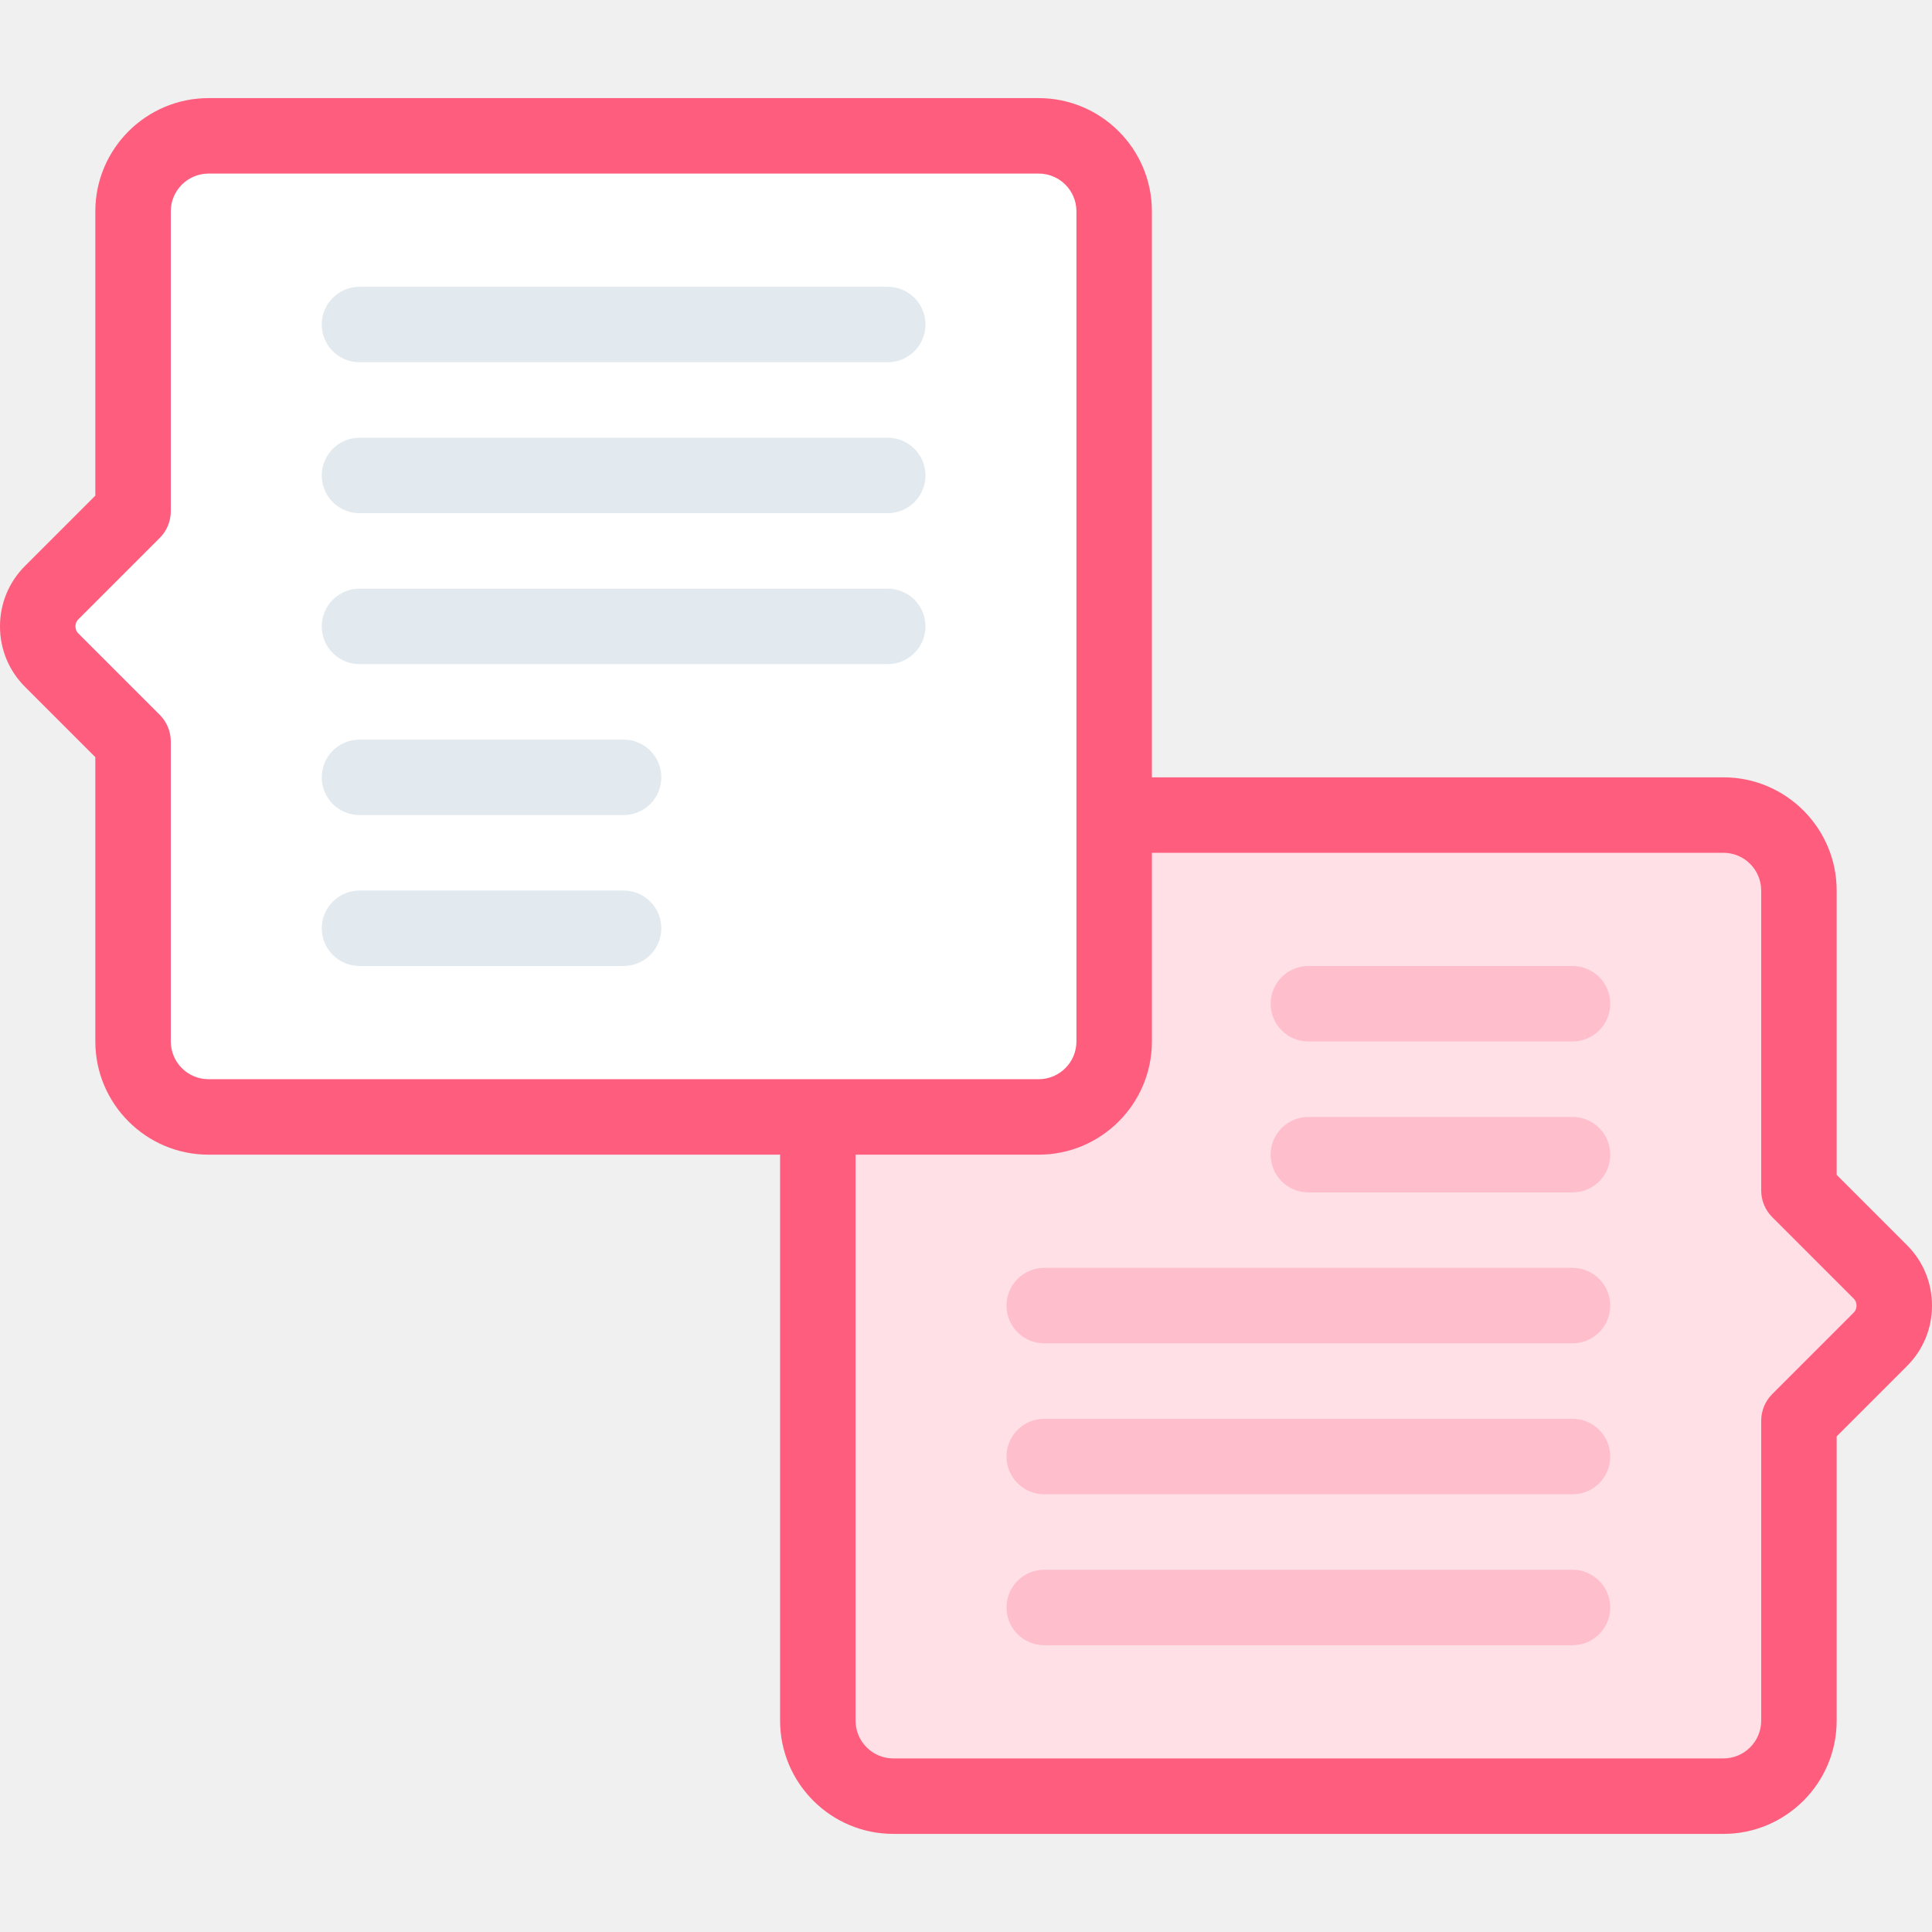
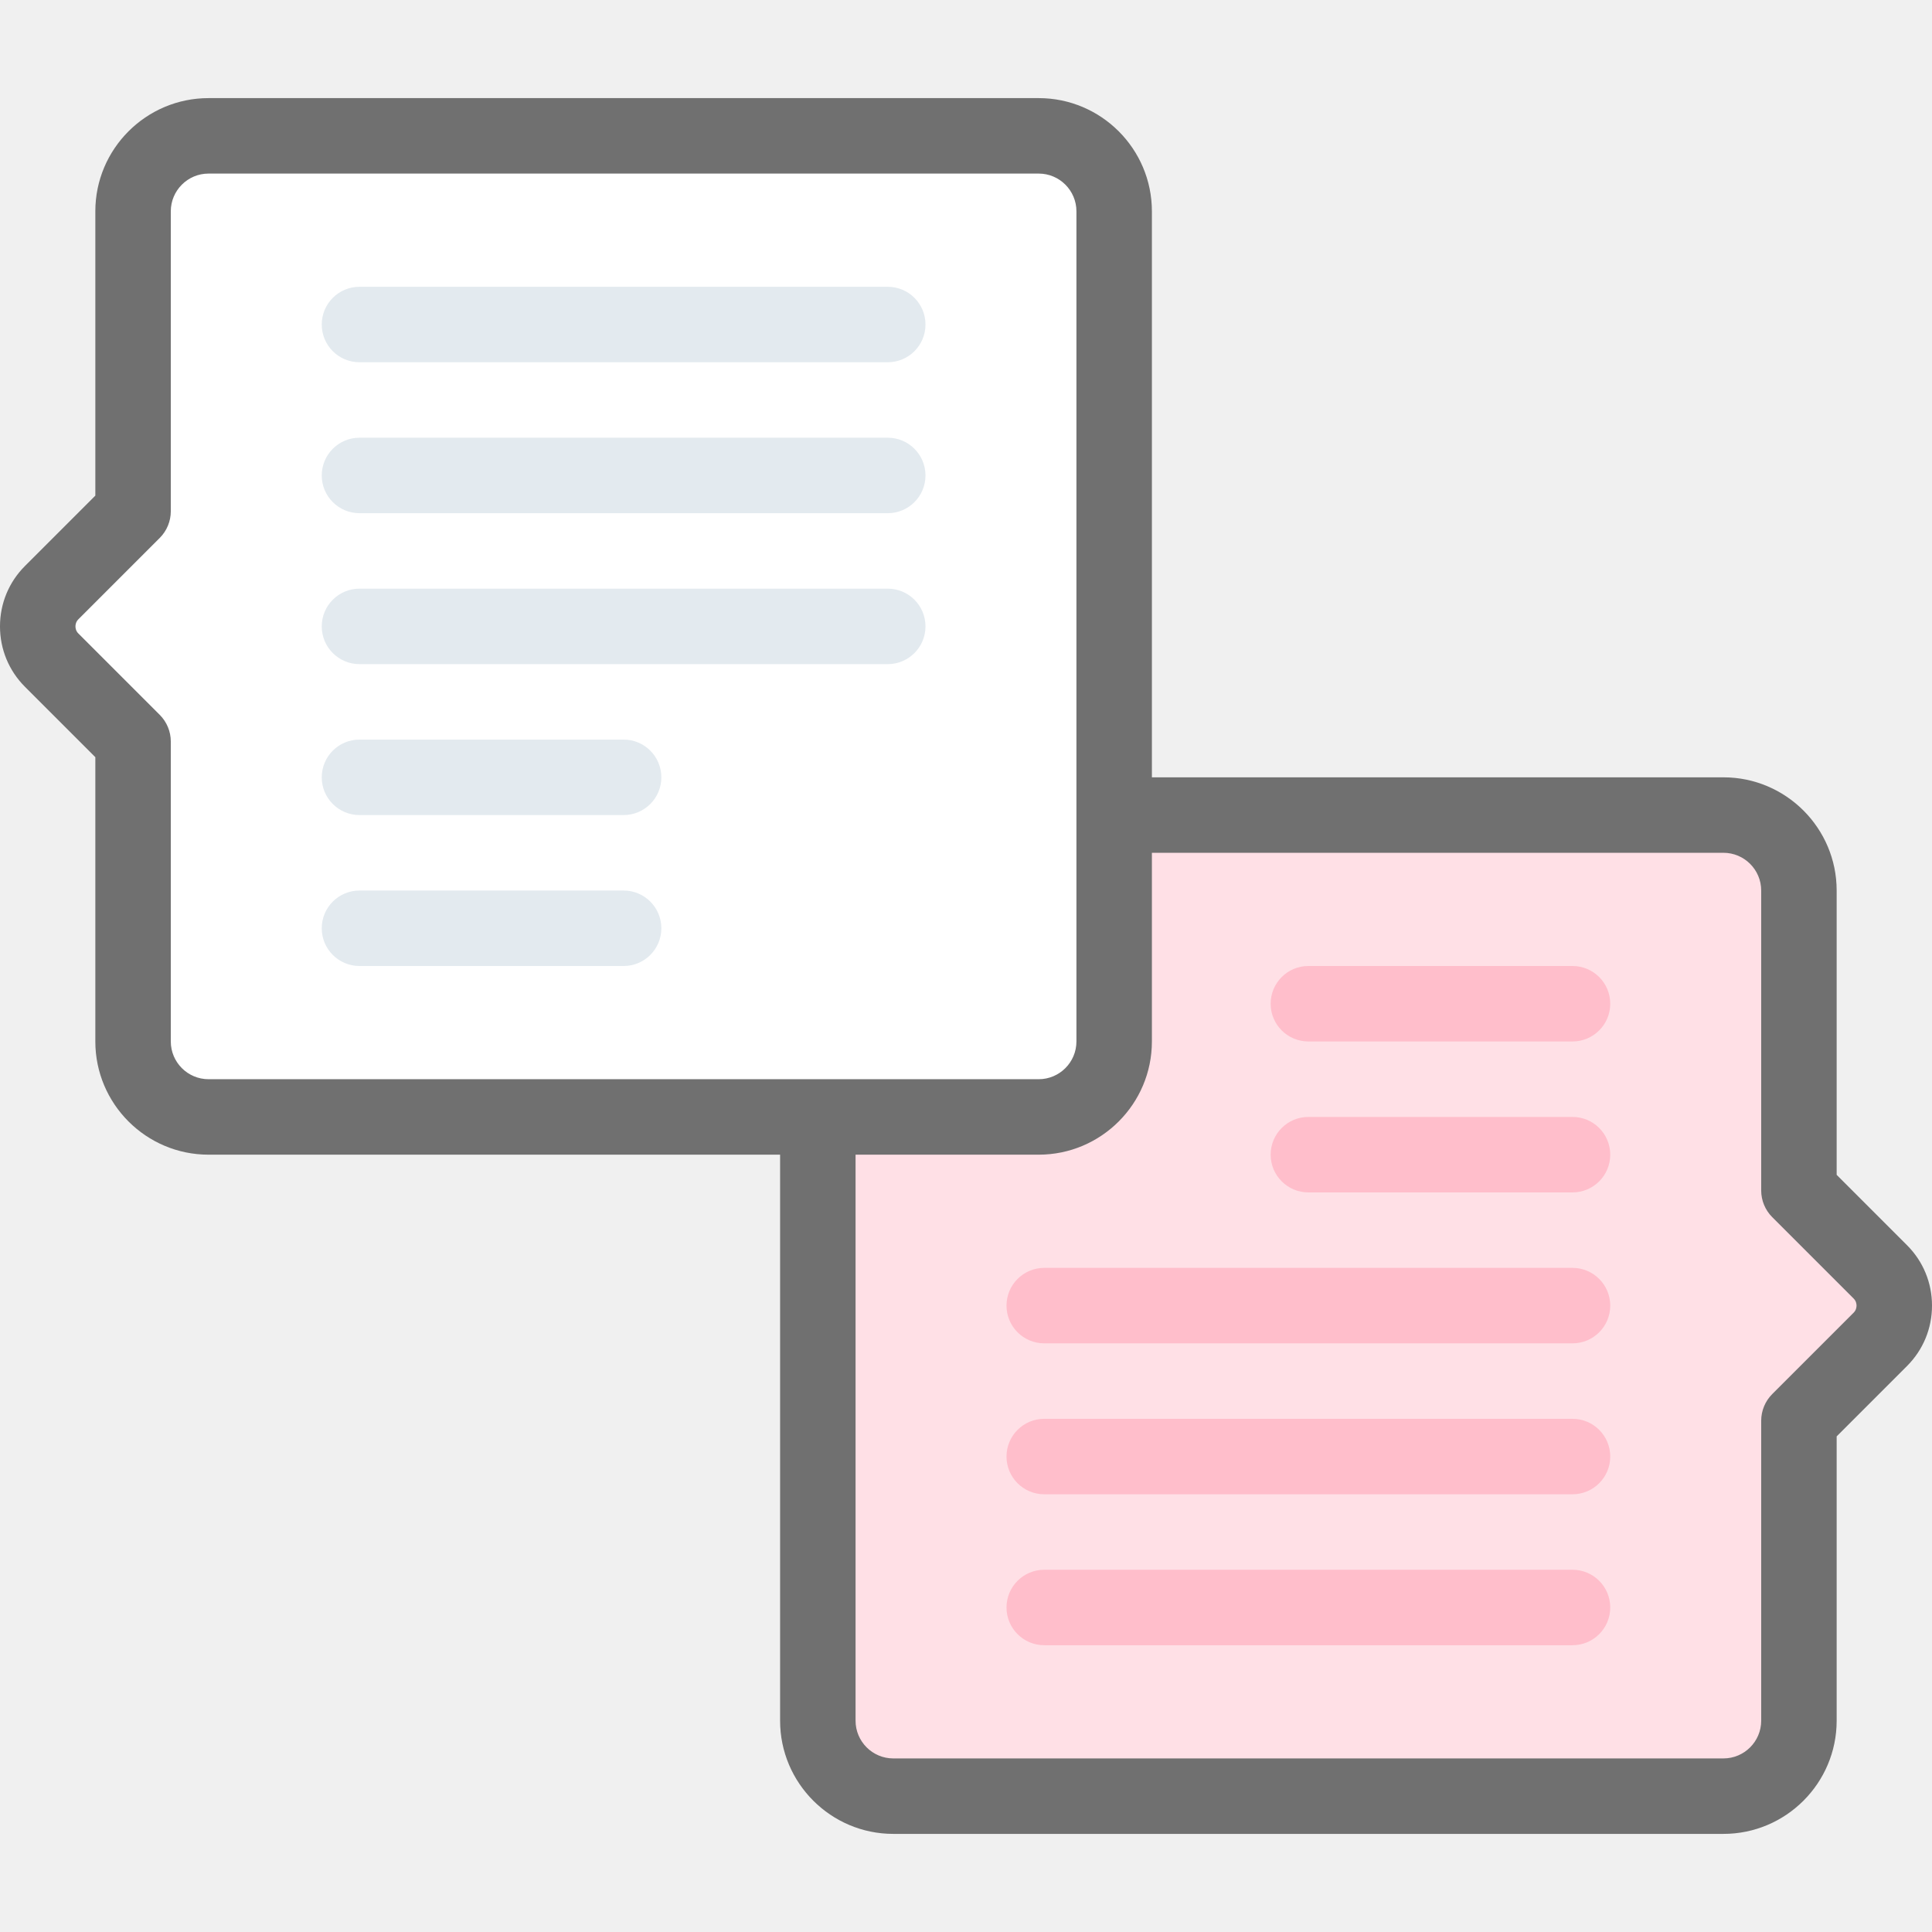
<svg xmlns="http://www.w3.org/2000/svg" viewBox="0 0 512 512" width="64" height="64">
  <path fill="#ffe0e6" fill-rule="evenodd" clip-rule="evenodd" d="M216.733 456.001v-160h58.532c10.999 0 20-9.001 20-20V216h161.469c11 0 20 9 20 20v79.487l21.581 21.581c4.913 4.913 4.913 12.951 0 17.864l-21.581 21.581V456c0 11-9.001 20-20 20H236.733c-10.999.001-20-9-20-19.999z" />
  <path fill="#fff" fill-rule="evenodd" clip-rule="evenodd" d="M275.265 296.002H55.264c-10.999 0-20-8.999-20-20v-79.488l-21.581-21.58c-4.913-4.913-4.913-12.952 0-17.865l21.581-21.581V56.001c0-11 9-20 20-20h220.001c11 0 20 9.001 20 20v220.001c0 10.999-9.001 20-20 20z" />
  <path fill="#e3eaef" d="M95.266 96.001h139.997c5.523 0 10-4.478 10-10s-4.477-10-10-10H95.266c-5.523 0-10 4.478-10 10s4.477 10 10 10zm0 40h139.997c5.523 0 10-4.478 10-10s-4.477-10-10-10H95.266c-5.523 0-10 4.478-10 10s4.477 10 10 10zm0 40h139.997c5.523 0 10-4.478 10-10s-4.477-10-10-10H95.266c-5.523 0-10 4.478-10 10s4.477 10 10 10zm0 40h69.999c5.523 0 10-4.478 10-10s-4.477-10-10-10H95.266c-5.523 0-10 4.478-10 10s4.477 10 10 10zm0 40h69.999c5.523 0 10-4.478 10-10s-4.477-10-10-10H95.266c-5.523 0-10 4.478-10 10s4.477 10 10 10z" />
  <path fill="#ffbecb" d="M346.734 276h69.998c5.523 0 10-4.478 10-10s-4.477-10-10-10h-69.998c-5.523 0-10 4.478-10 10s4.477 10 10 10zm0 40h69.998c5.523 0 10-4.478 10-10s-4.477-10-10-10h-69.998c-5.523 0-10 4.478-10 10s4.477 10 10 10zm-69.999 40h139.997c5.523 0 10-4.478 10-10s-4.477-10-10-10H276.735c-5.523 0-10 4.478-10 10s4.477 10 10 10zm0 40h139.997c5.523 0 10-4.478 10-10s-4.477-10-10-10H276.735c-5.523 0-10 4.478-10 10s4.477 10 10 10zm0 40h139.997c5.523 0 10-4.478 10-10s-4.477-10-10-10H276.735c-5.523 0-10 4.478-10 10s4.477 10 10 10z" />
-   <path fill="#ff5d7d" d="M6.612 149.999l18.652-18.652V56c0-16.542 13.458-29.999 30-29.999h220.001c16.542 0 30 13.457 30 29.999v150h151.469c16.542 0 30 13.458 30 30v75.345l18.652 18.653C509.651 334.262 512 339.946 512 346c0 6.056-2.349 11.739-6.614 16.004l-18.652 18.652v75.345c0 16.542-13.458 29.999-30 29.999H236.733c-16.542 0-30-13.457-30-29.999v-150H55.264c-16.542 0-30-13.458-30-30v-75.345L6.612 182.005c-4.265-4.266-6.614-9.948-6.614-16.004s2.349-11.739 6.614-16.002zm220.121 306.002c0 5.514 4.486 9.999 10 9.999h220.001c5.514 0 10-4.485 10-9.999v-79.487c0-2.652 1.054-5.195 2.929-7.071l21.581-21.581c.657-.657.756-1.448.756-1.862s-.098-1.203-.755-1.86l-21.582-21.581a10.003 10.003 0 01-2.929-7.071V236c0-5.514-4.486-10-10-10H305.265v50.001c0 16.542-13.458 30-30 30h-48.532zM20.754 167.863l21.581 21.58a10.001 10.001 0 012.929 7.071v79.487c0 5.514 4.486 10 10 10h220.001c5.514 0 10-4.486 10-10V56c0-5.514-4.486-9.999-10-9.999H55.264c-5.514 0-10 4.485-10 9.999v79.487c0 2.652-1.054 5.195-2.929 7.071l-21.582 21.583c-.657.656-.755 1.447-.755 1.859.001.415.099 1.206.756 1.863z" />
+   <path fill="#707070" d="M6.612 149.999l18.652-18.652V56c0-16.542 13.458-29.999 30-29.999h220.001c16.542 0 30 13.457 30 29.999v150h151.469c16.542 0 30 13.458 30 30v75.345l18.652 18.653C509.651 334.262 512 339.946 512 346c0 6.056-2.349 11.739-6.614 16.004l-18.652 18.652v75.345c0 16.542-13.458 29.999-30 29.999H236.733c-16.542 0-30-13.457-30-29.999v-150H55.264c-16.542 0-30-13.458-30-30v-75.345L6.612 182.005c-4.265-4.266-6.614-9.948-6.614-16.004s2.349-11.739 6.614-16.002zm220.121 306.002c0 5.514 4.486 9.999 10 9.999h220.001c5.514 0 10-4.485 10-9.999v-79.487c0-2.652 1.054-5.195 2.929-7.071l21.581-21.581c.657-.657.756-1.448.756-1.862s-.098-1.203-.755-1.86l-21.582-21.581a10.003 10.003 0 01-2.929-7.071V236c0-5.514-4.486-10-10-10H305.265v50.001c0 16.542-13.458 30-30 30h-48.532zM20.754 167.863l21.581 21.58a10.001 10.001 0 012.929 7.071v79.487c0 5.514 4.486 10 10 10h220.001c5.514 0 10-4.486 10-10V56c0-5.514-4.486-9.999-10-9.999H55.264c-5.514 0-10 4.485-10 9.999v79.487c0 2.652-1.054 5.195-2.929 7.071l-21.582 21.583c-.657.656-.755 1.447-.755 1.859.001.415.099 1.206.756 1.863z" />
</svg>
